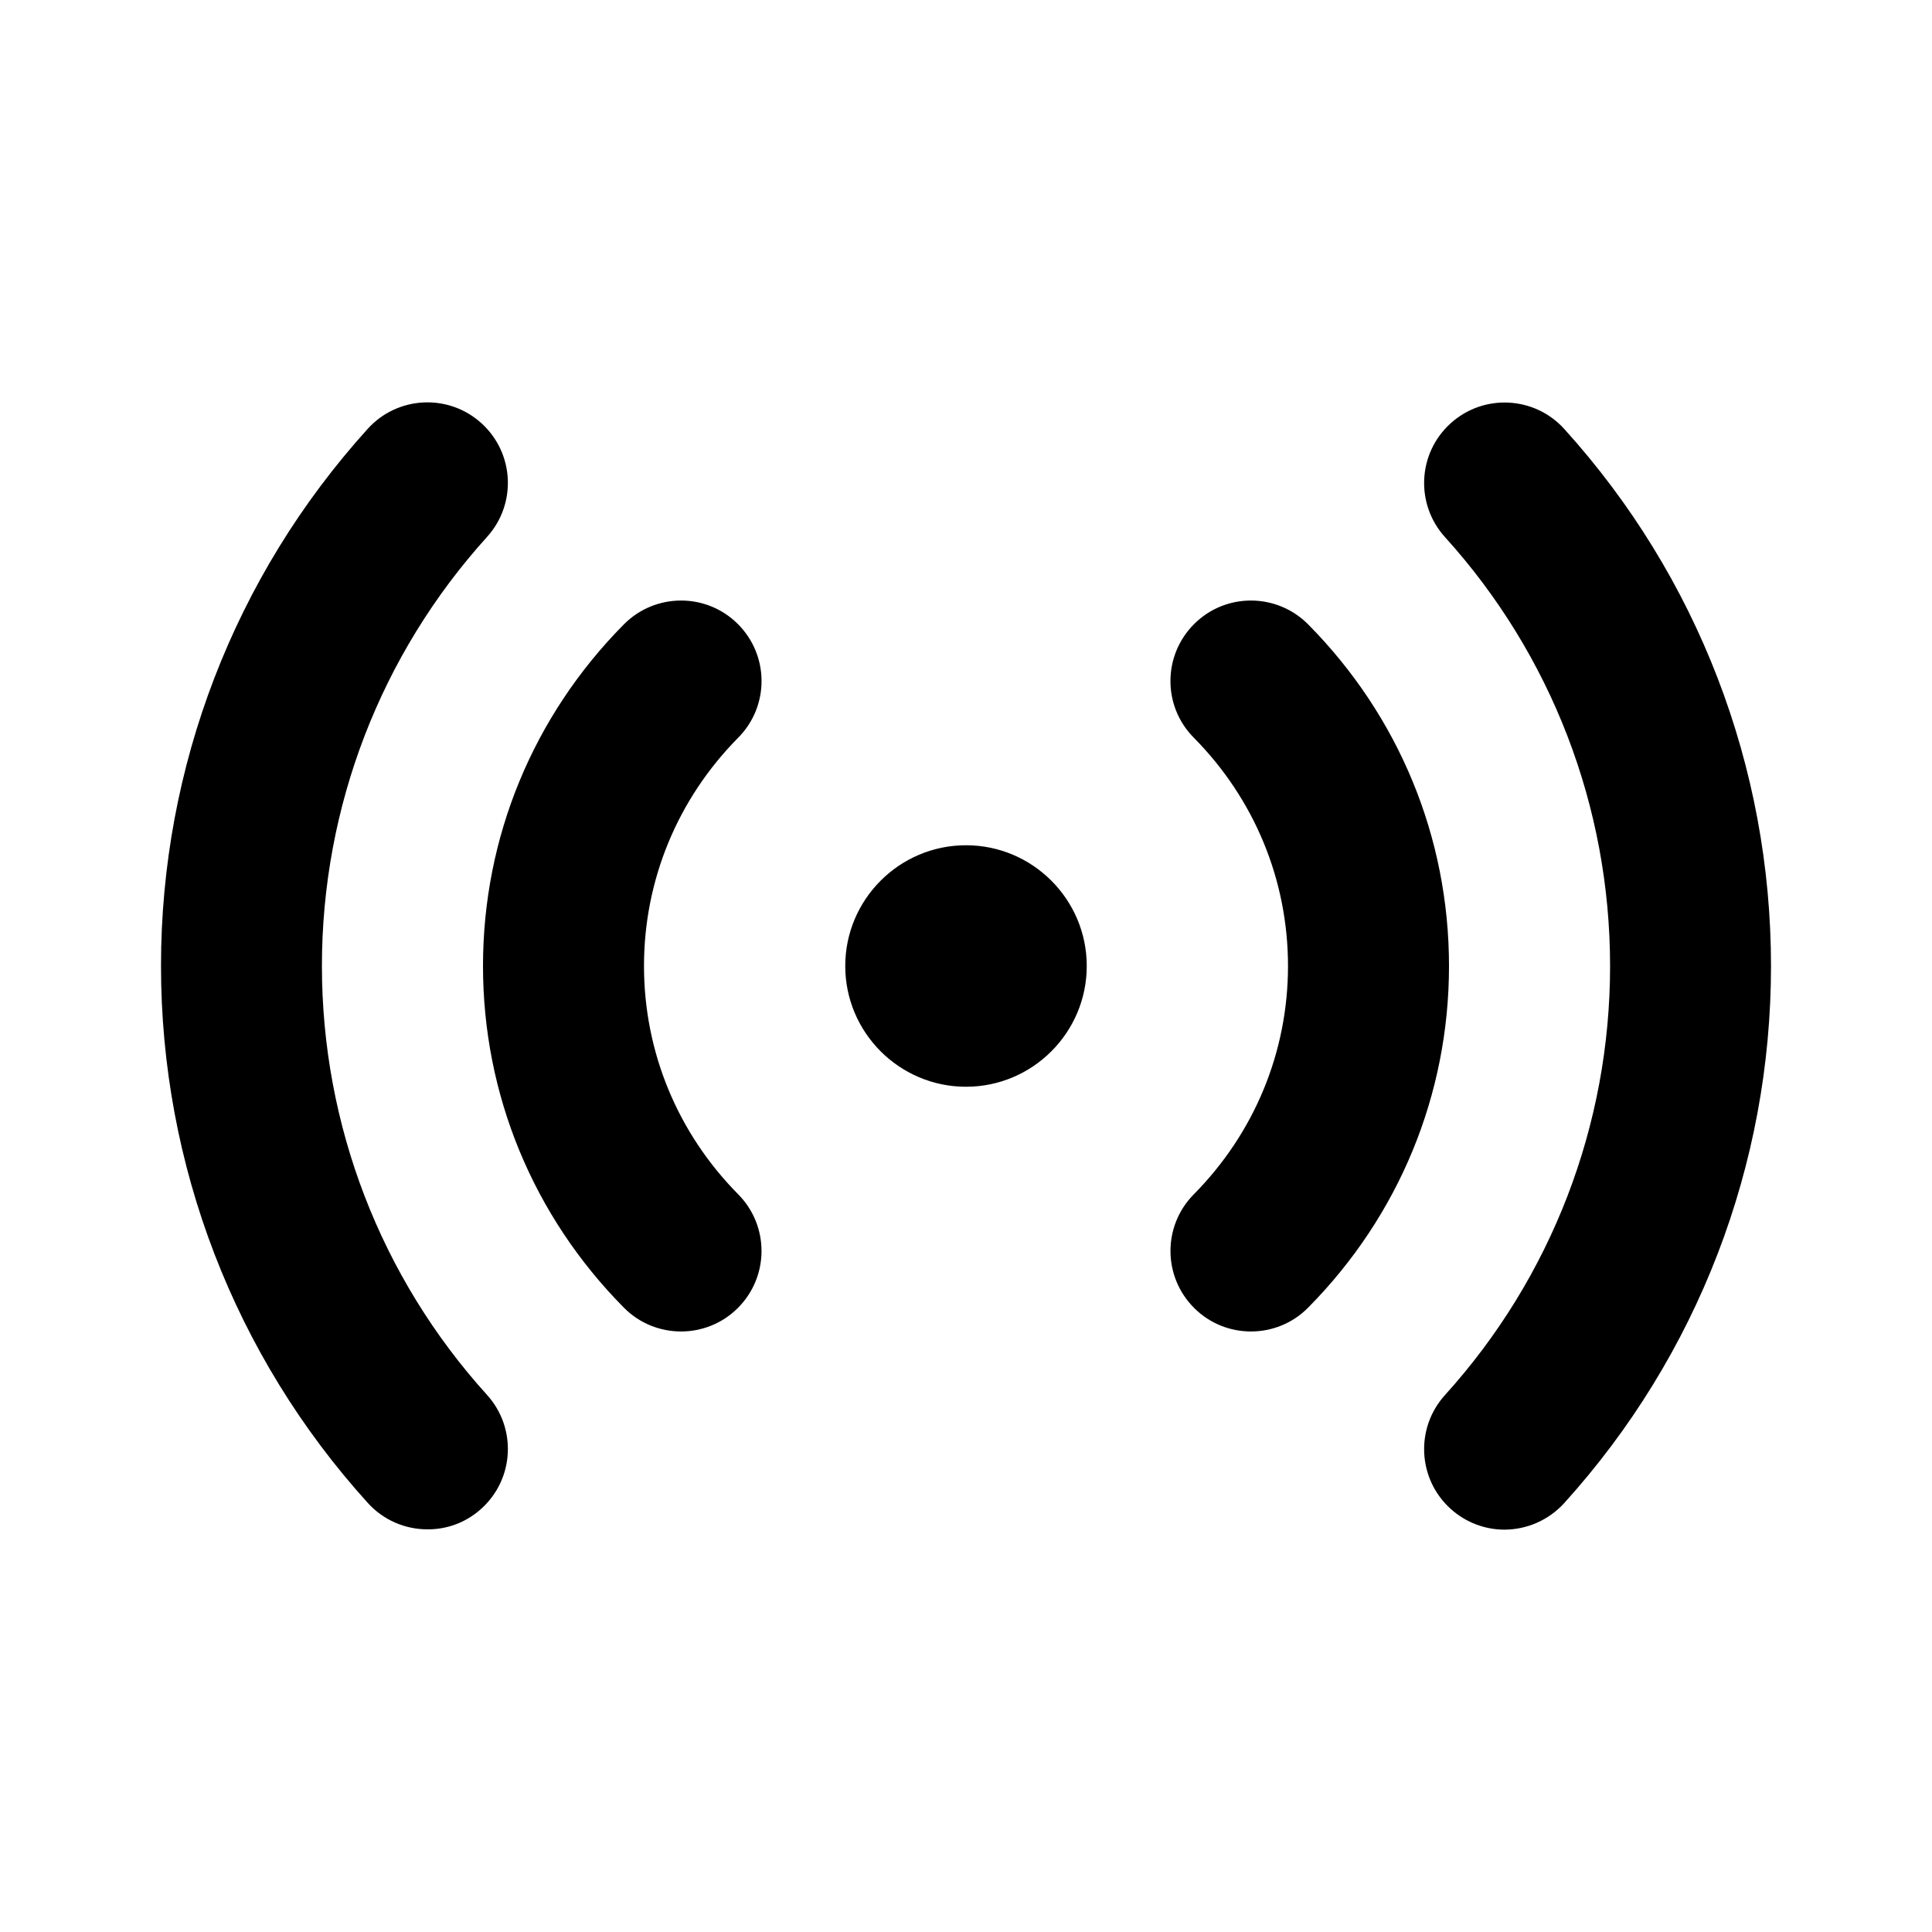
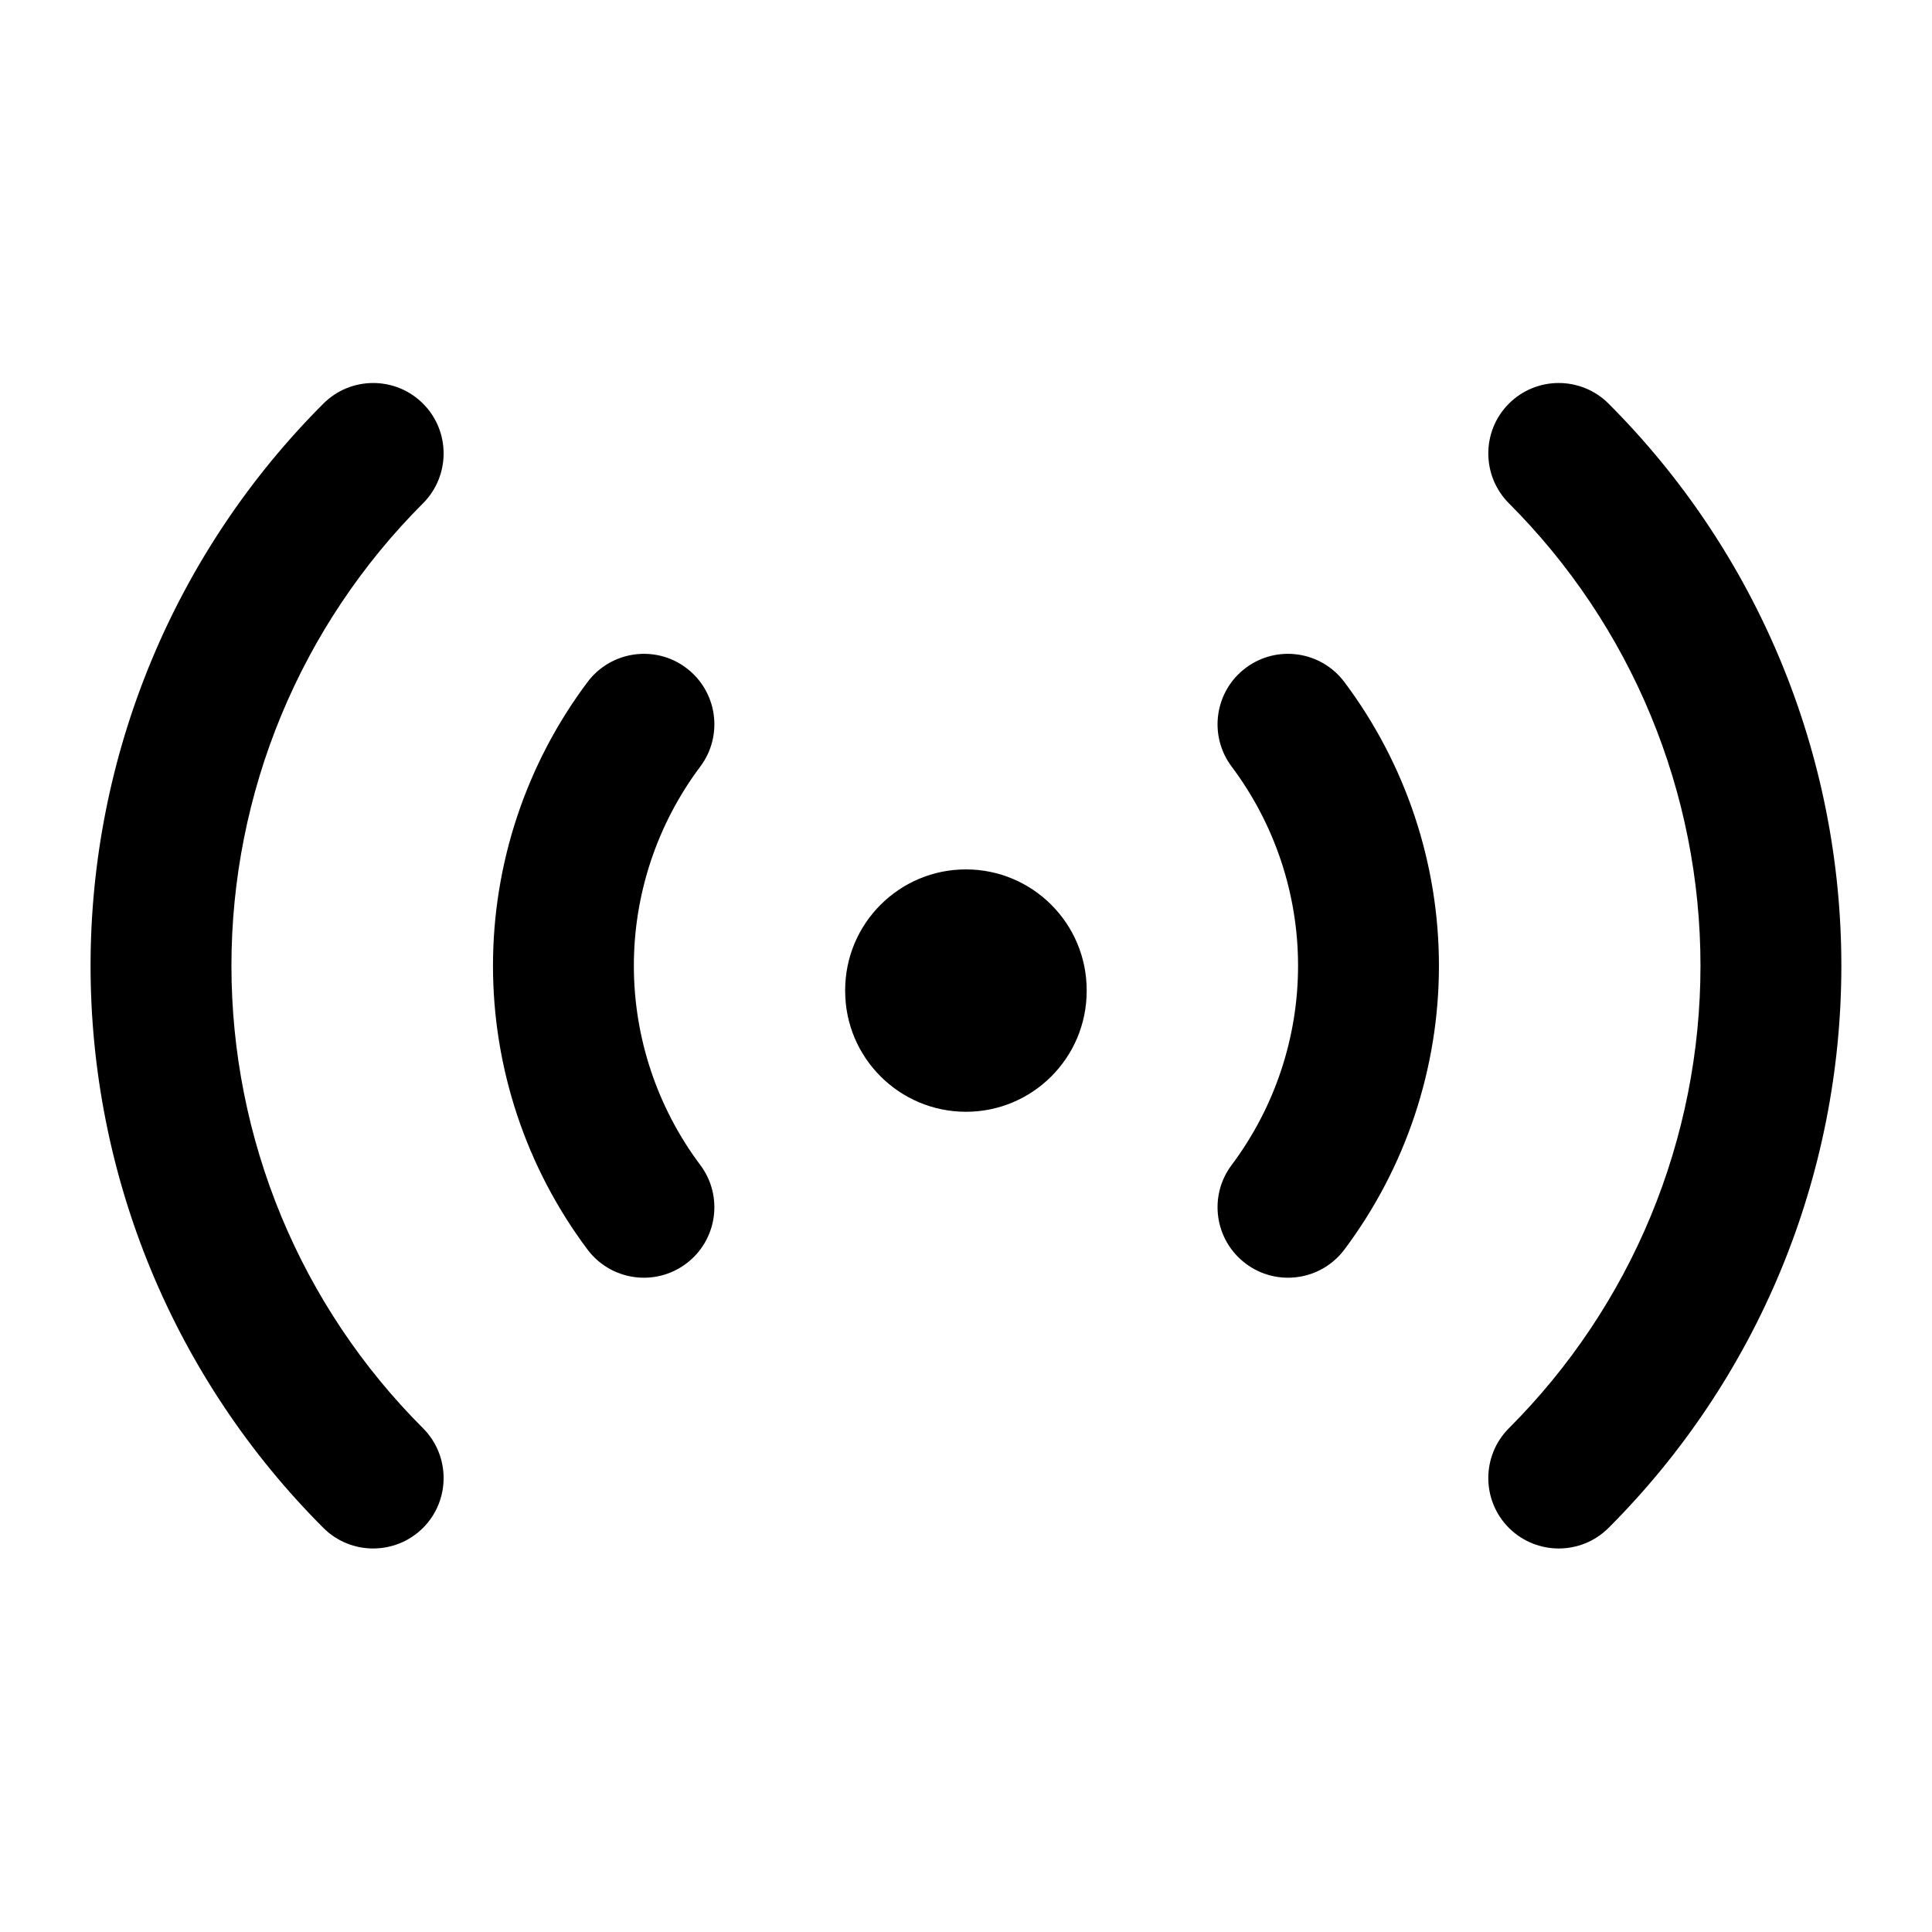
<svg xmlns="http://www.w3.org/2000/svg" width="24" height="24" viewBox="0 0 24 24" fill="none">
-   <path d="M15.54 16.54C15.286 16.54 15.031 16.444 14.837 16.251C14.444 15.862 14.441 15.23 14.829 14.837C15.584 14.074 16 13.066 16 12C16 10.934 15.584 9.926 14.829 9.163C14.44 8.77 14.444 8.138 14.837 7.749C15.229 7.36 15.863 7.365 16.251 7.757C17.379 8.897 18 10.404 18 12C18 13.596 17.379 15.103 16.251 16.243C16.056 16.441 15.798 16.54 15.54 16.54ZM9.163 16.251C9.556 15.862 9.559 15.23 9.171 14.837C8.416 14.074 8 13.066 8 12C8 10.934 8.416 9.926 9.171 9.163C9.56 8.77 9.556 8.138 9.163 7.749C8.771 7.36 8.137 7.365 7.749 7.757C6.621 8.897 6 10.404 6 12C6 13.596 6.621 15.103 7.749 16.243C7.944 16.441 8.202 16.54 8.46 16.54C8.714 16.54 8.969 16.444 9.163 16.251ZM19.432 18.671C21.088 16.841 22 14.472 22 12C22 9.528 21.088 7.158 19.432 5.329C19.062 4.92 18.429 4.888 18.02 5.259C17.61 5.63 17.579 6.262 17.95 6.672C19.272 8.132 20.001 10.025 20.001 12.001C20.001 13.977 19.272 15.869 17.95 17.33C17.579 17.74 17.61 18.372 18.02 18.743C18.211 18.916 18.452 19.002 18.691 19.002C18.963 19 19.234 18.889 19.432 18.671ZM5.98 18.741C6.39 18.37 6.421 17.738 6.05 17.328C4.728 15.868 3.999 13.975 3.999 11.999C3.999 10.023 4.728 8.131 6.05 6.67C6.421 6.26 6.39 5.628 5.98 5.257C5.571 4.886 4.938 4.918 4.568 5.327C2.912 7.157 2 9.526 2 11.998C2 14.47 2.912 16.84 4.568 18.669C4.765 18.887 5.037 18.998 5.309 18.998C5.549 19 5.789 18.915 5.98 18.741ZM12 10.5C11.173 10.5 10.5 11.173 10.5 12C10.5 12.827 11.173 13.5 12 13.5C12.827 13.5 13.5 12.827 13.5 12C13.5 11.173 12.827 10.5 12 10.5Z" fill="currentColor" />
+   <path fill-rule="evenodd" clip-rule="evenodd" d="M4.017 5.014C4.358 4.673 4.913 4.672 5.255 5.014C5.596 5.355 5.596 5.91 5.255 6.252C4.501 7.006 3.901 7.902 3.493 8.888C3.085 9.873 2.875 10.93 2.875 11.997C2.875 13.064 3.085 14.121 3.493 15.107C3.901 16.092 4.5 16.988 5.255 17.742C5.596 18.084 5.596 18.638 5.255 18.98C4.913 19.321 4.358 19.321 4.017 18.98C3.1 18.063 2.372 16.974 1.876 15.777C1.38 14.579 1.125 13.294 1.125 11.997C1.125 10.701 1.38 9.416 1.876 8.218C2.372 7.02 3.1 5.931 4.017 5.014ZM18.744 5.014C19.086 4.672 19.641 4.673 19.982 5.014C20.899 5.931 21.627 7.02 22.123 8.218C22.619 9.416 22.874 10.701 22.874 11.997C22.874 13.294 22.619 14.579 22.123 15.777C21.627 16.974 20.899 18.063 19.982 18.98C19.641 19.321 19.086 19.321 18.744 18.98C18.403 18.638 18.403 18.084 18.744 17.742C19.498 16.988 20.098 16.092 20.506 15.107C20.914 14.121 21.124 13.064 21.124 11.997C21.124 10.93 20.914 9.873 20.506 8.888C20.098 7.902 19.498 7.006 18.744 6.252C18.403 5.91 18.403 5.355 18.744 5.014ZM7.299 8.472C7.589 8.086 8.138 8.007 8.524 8.297C8.911 8.587 8.989 9.136 8.699 9.523C8.164 10.236 7.874 11.105 7.874 11.997C7.874 12.889 8.164 13.758 8.699 14.472C8.989 14.858 8.911 15.407 8.524 15.697C8.138 15.987 7.589 15.909 7.299 15.523C6.536 14.506 6.124 13.268 6.124 11.997C6.124 10.726 6.536 9.489 7.299 8.472ZM15.475 8.297C15.861 8.007 16.41 8.086 16.7 8.472C17.463 9.489 17.875 10.726 17.875 11.997C17.875 13.268 17.463 14.506 16.7 15.523C16.41 15.909 15.861 15.987 15.475 15.697C15.088 15.407 15.01 14.858 15.3 14.472C15.835 13.758 16.125 12.889 16.125 11.997C16.125 11.105 15.835 10.236 15.3 9.523C15.01 9.136 15.088 8.587 15.475 8.297ZM11.999 10.8C12.827 10.8 13.499 11.472 13.499 12.3V12.311C13.499 13.139 12.828 13.811 11.999 13.811C11.171 13.81 10.499 13.139 10.499 12.311V12.3C10.499 11.472 11.171 10.8 11.999 10.8Z" fill="currentColor" />
</svg>
